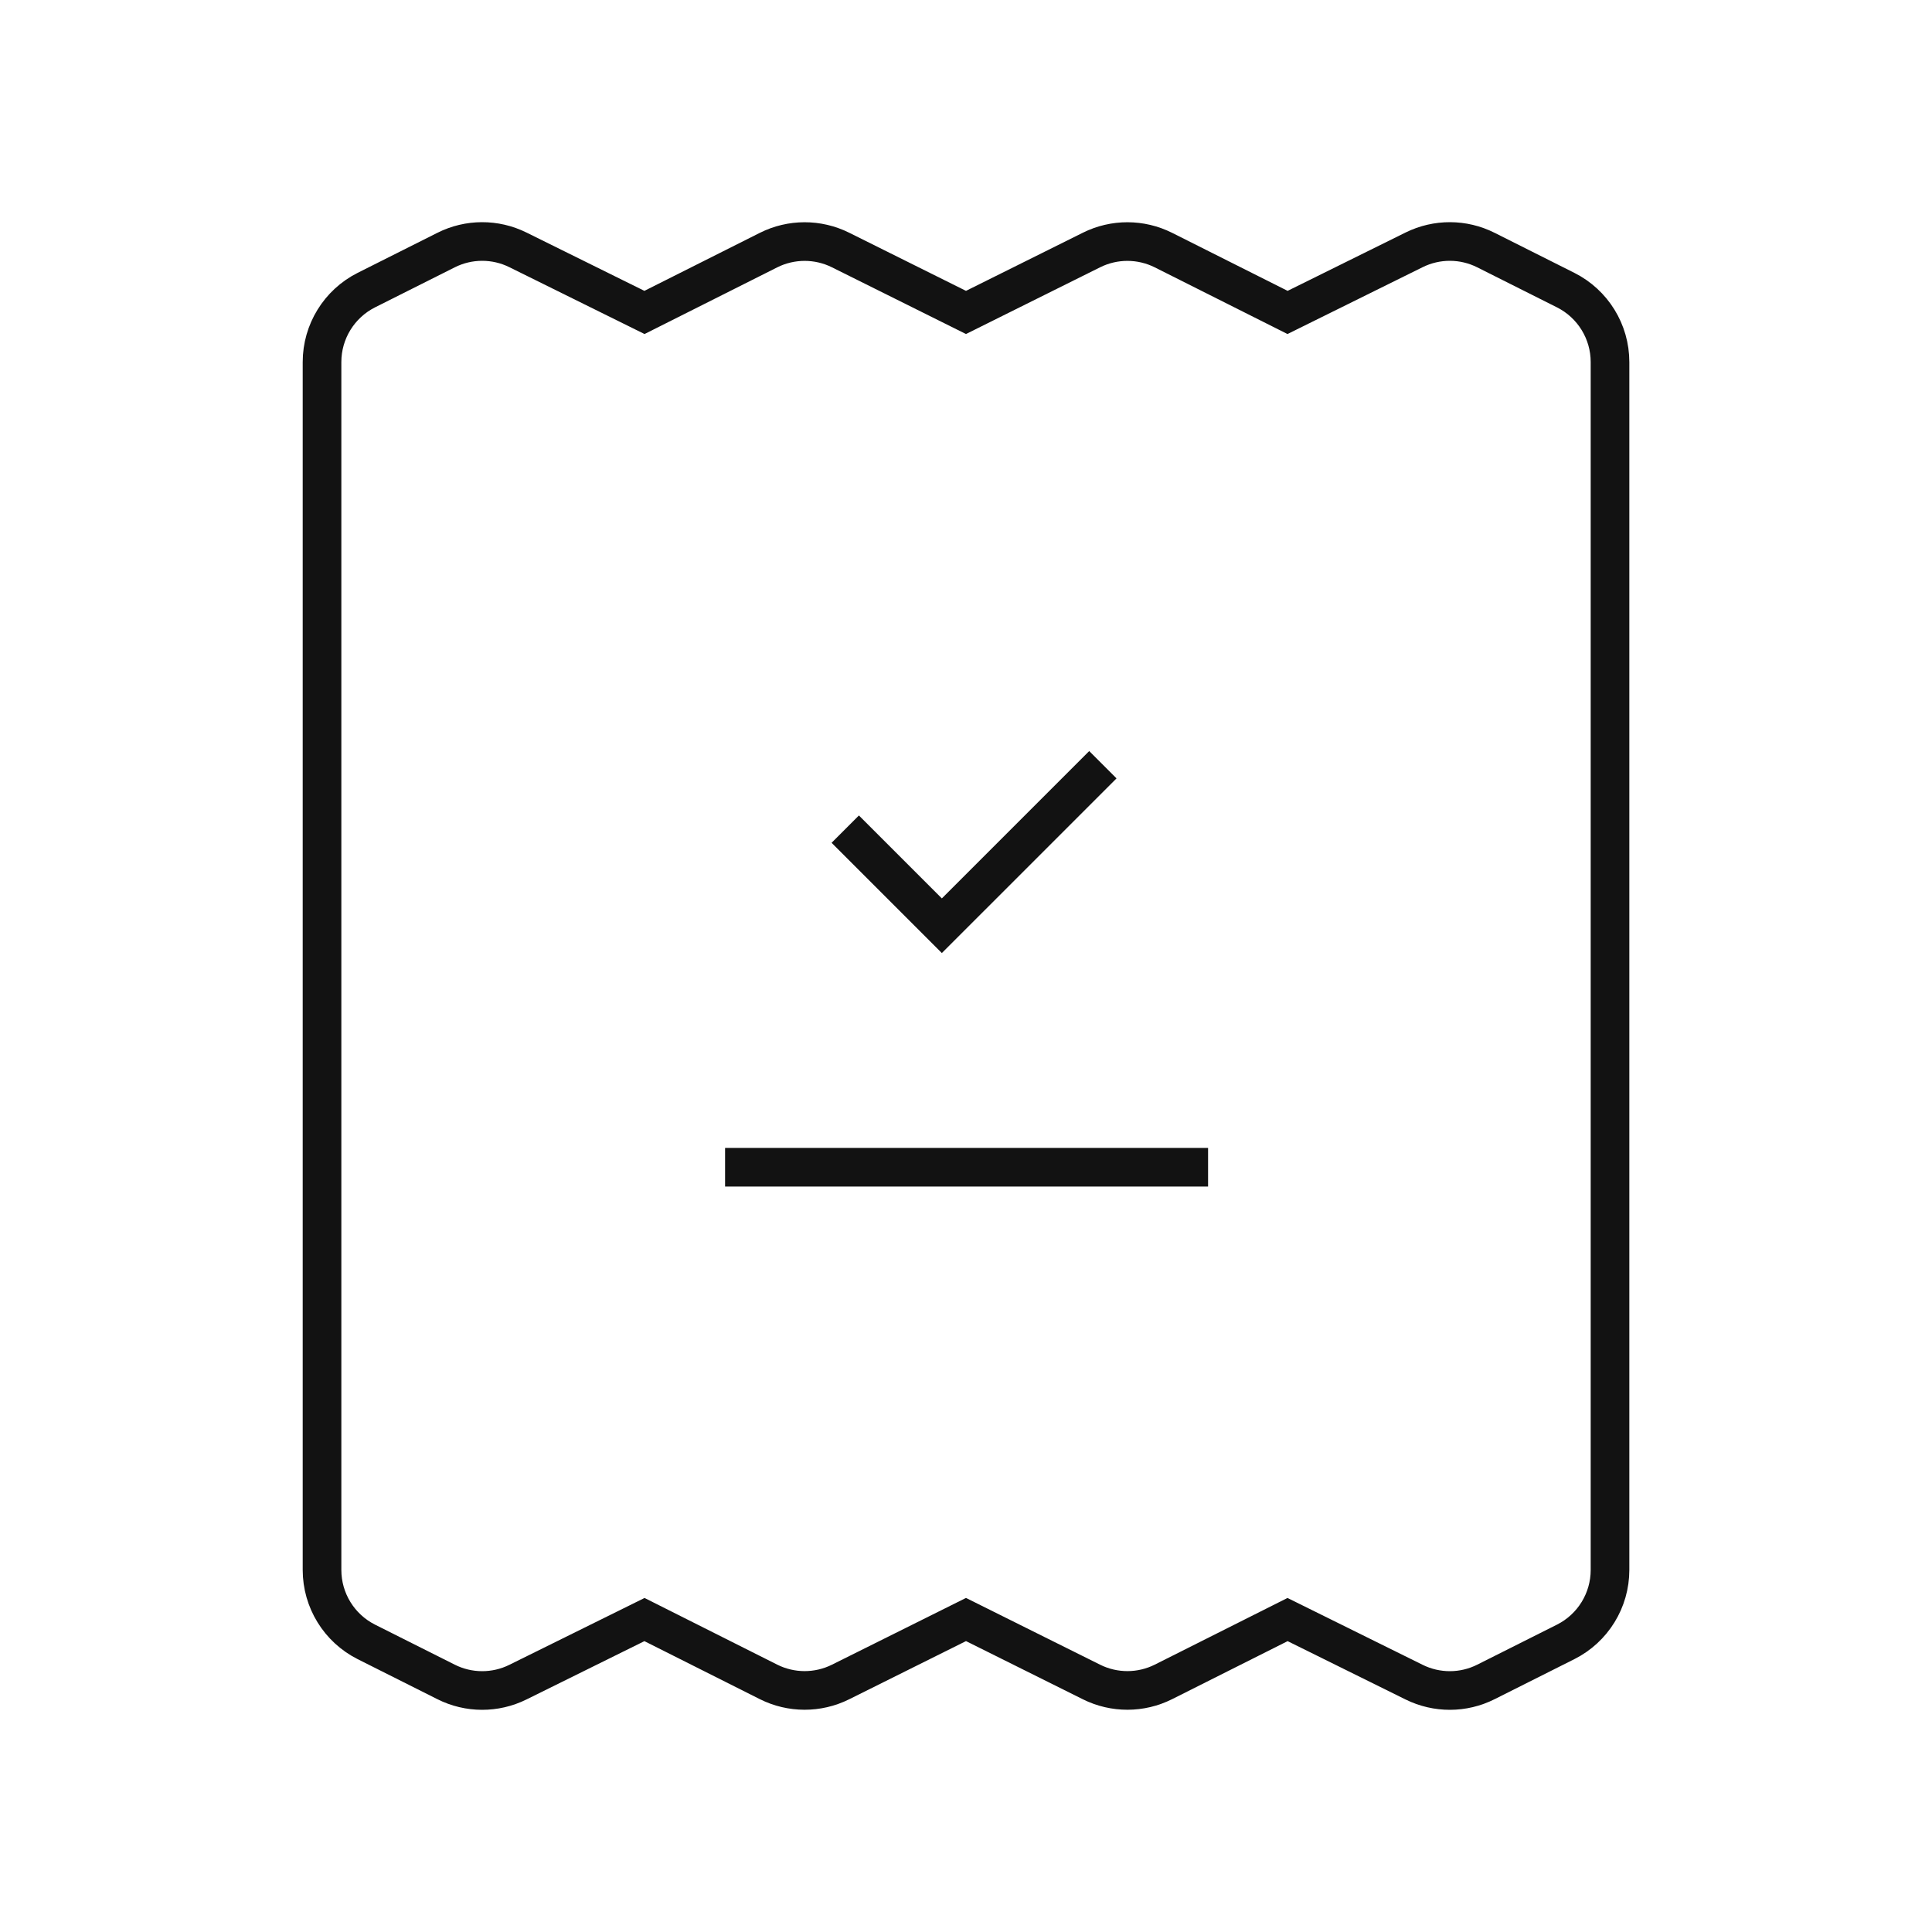
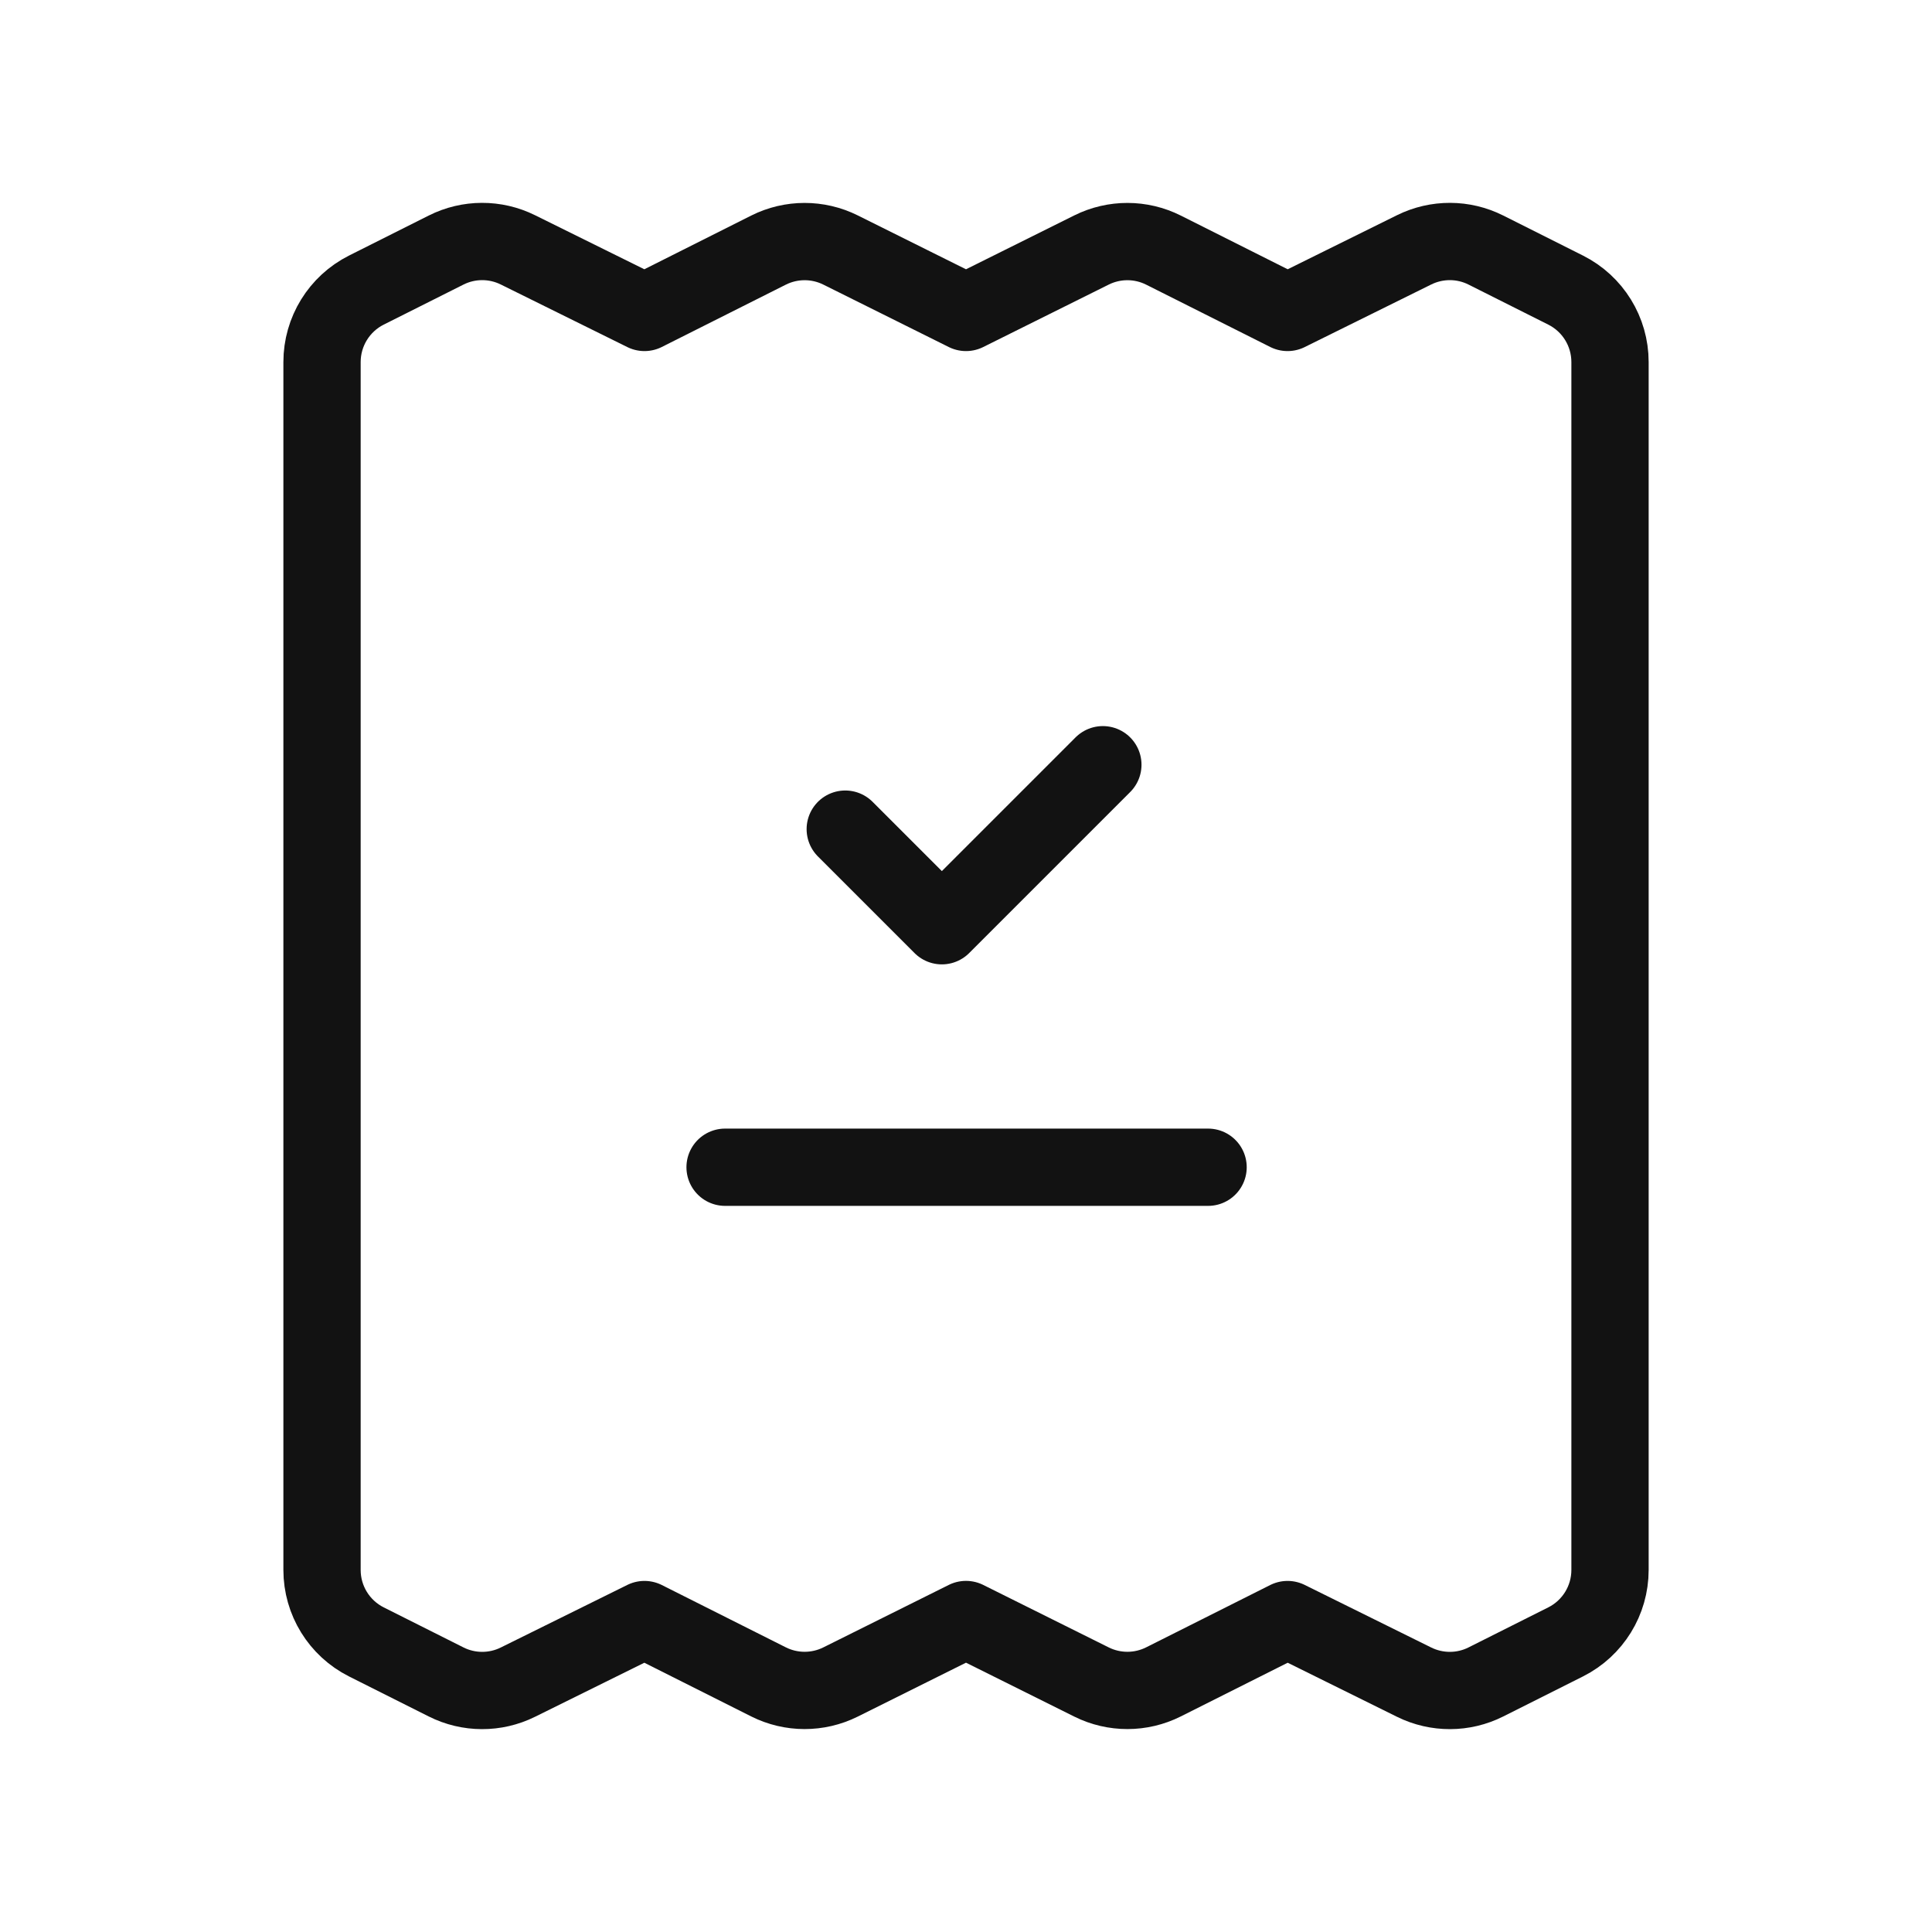
<svg xmlns="http://www.w3.org/2000/svg" viewBox="0 0 50 50" fill="none">
-   <path d="M18.765 30.208H31.265" stroke="#121212" strokeWidth="2" strokeLinecap="round" strokeLinejoin="round" />
-   <path d="M21.875 21.458L24.375 23.958L28.542 19.791" stroke="#121212" strokeWidth="2" strokeLinecap="round" strokeLinejoin="round" />
-   <path fillRule="evenodd" clipRule="evenodd" d="M40.519 42.492L38.456 43.528C37.872 43.822 37.184 43.824 36.597 43.534L33.322 41.914L30.111 43.527C29.525 43.821 28.835 43.822 28.248 43.53L25 41.913L21.753 43.53C21.166 43.822 20.475 43.821 19.889 43.527L16.679 41.914L13.403 43.534C12.817 43.824 12.128 43.822 11.544 43.528L9.481 42.492C8.778 42.138 8.334 41.418 8.334 40.63V9.37C8.334 8.582 8.778 7.862 9.481 7.508L11.544 6.472C12.128 6.178 12.817 6.176 13.403 6.466L16.679 8.086L19.889 6.473C20.475 6.179 21.166 6.178 21.753 6.47L25 8.086L28.248 6.47C28.835 6.178 29.525 6.179 30.111 6.473L33.322 8.086L36.597 6.466C37.184 6.176 37.872 6.178 38.456 6.472L40.519 7.508C41.223 7.862 41.667 8.582 41.667 9.37V40.63C41.667 41.418 41.223 42.138 40.519 42.492Z" stroke="#121212" strokeWidth="2" strokeLinecap="round" strokeLinejoin="round" />
+   <path d="M18.765 30.208H31.265" stroke="#121212" stroke-width="2" stroke-linecap="round" stroke-linejoin="round" />
+   <path d="M21.875 21.458L24.375 23.958L28.542 19.791" stroke="#121212" stroke-width="2" stroke-linecap="round" stroke-linejoin="round" />
+   <path fill-rule="evenodd" clip-rule="evenodd" d="M40.519 42.492L38.456 43.528C37.872 43.822 37.184 43.824 36.597 43.534L33.322 41.914L30.111 43.527C29.525 43.821 28.835 43.822 28.248 43.53L25 41.913L21.753 43.53C21.166 43.822 20.475 43.821 19.889 43.527L16.679 41.914L13.403 43.534C12.817 43.824 12.128 43.822 11.544 43.528L9.481 42.492C8.778 42.138 8.334 41.418 8.334 40.63V9.37C8.334 8.582 8.778 7.862 9.481 7.508L11.544 6.472C12.128 6.178 12.817 6.176 13.403 6.466L16.679 8.086L19.889 6.473C20.475 6.179 21.166 6.178 21.753 6.47L25 8.086L28.248 6.47C28.835 6.178 29.525 6.179 30.111 6.473L33.322 8.086L36.597 6.466C37.184 6.176 37.872 6.178 38.456 6.472L40.519 7.508C41.223 7.862 41.667 8.582 41.667 9.37V40.63C41.667 41.418 41.223 42.138 40.519 42.492Z" stroke="#121212" stroke-width="2" stroke-linecap="round" stroke-linejoin="round" />
</svg>
